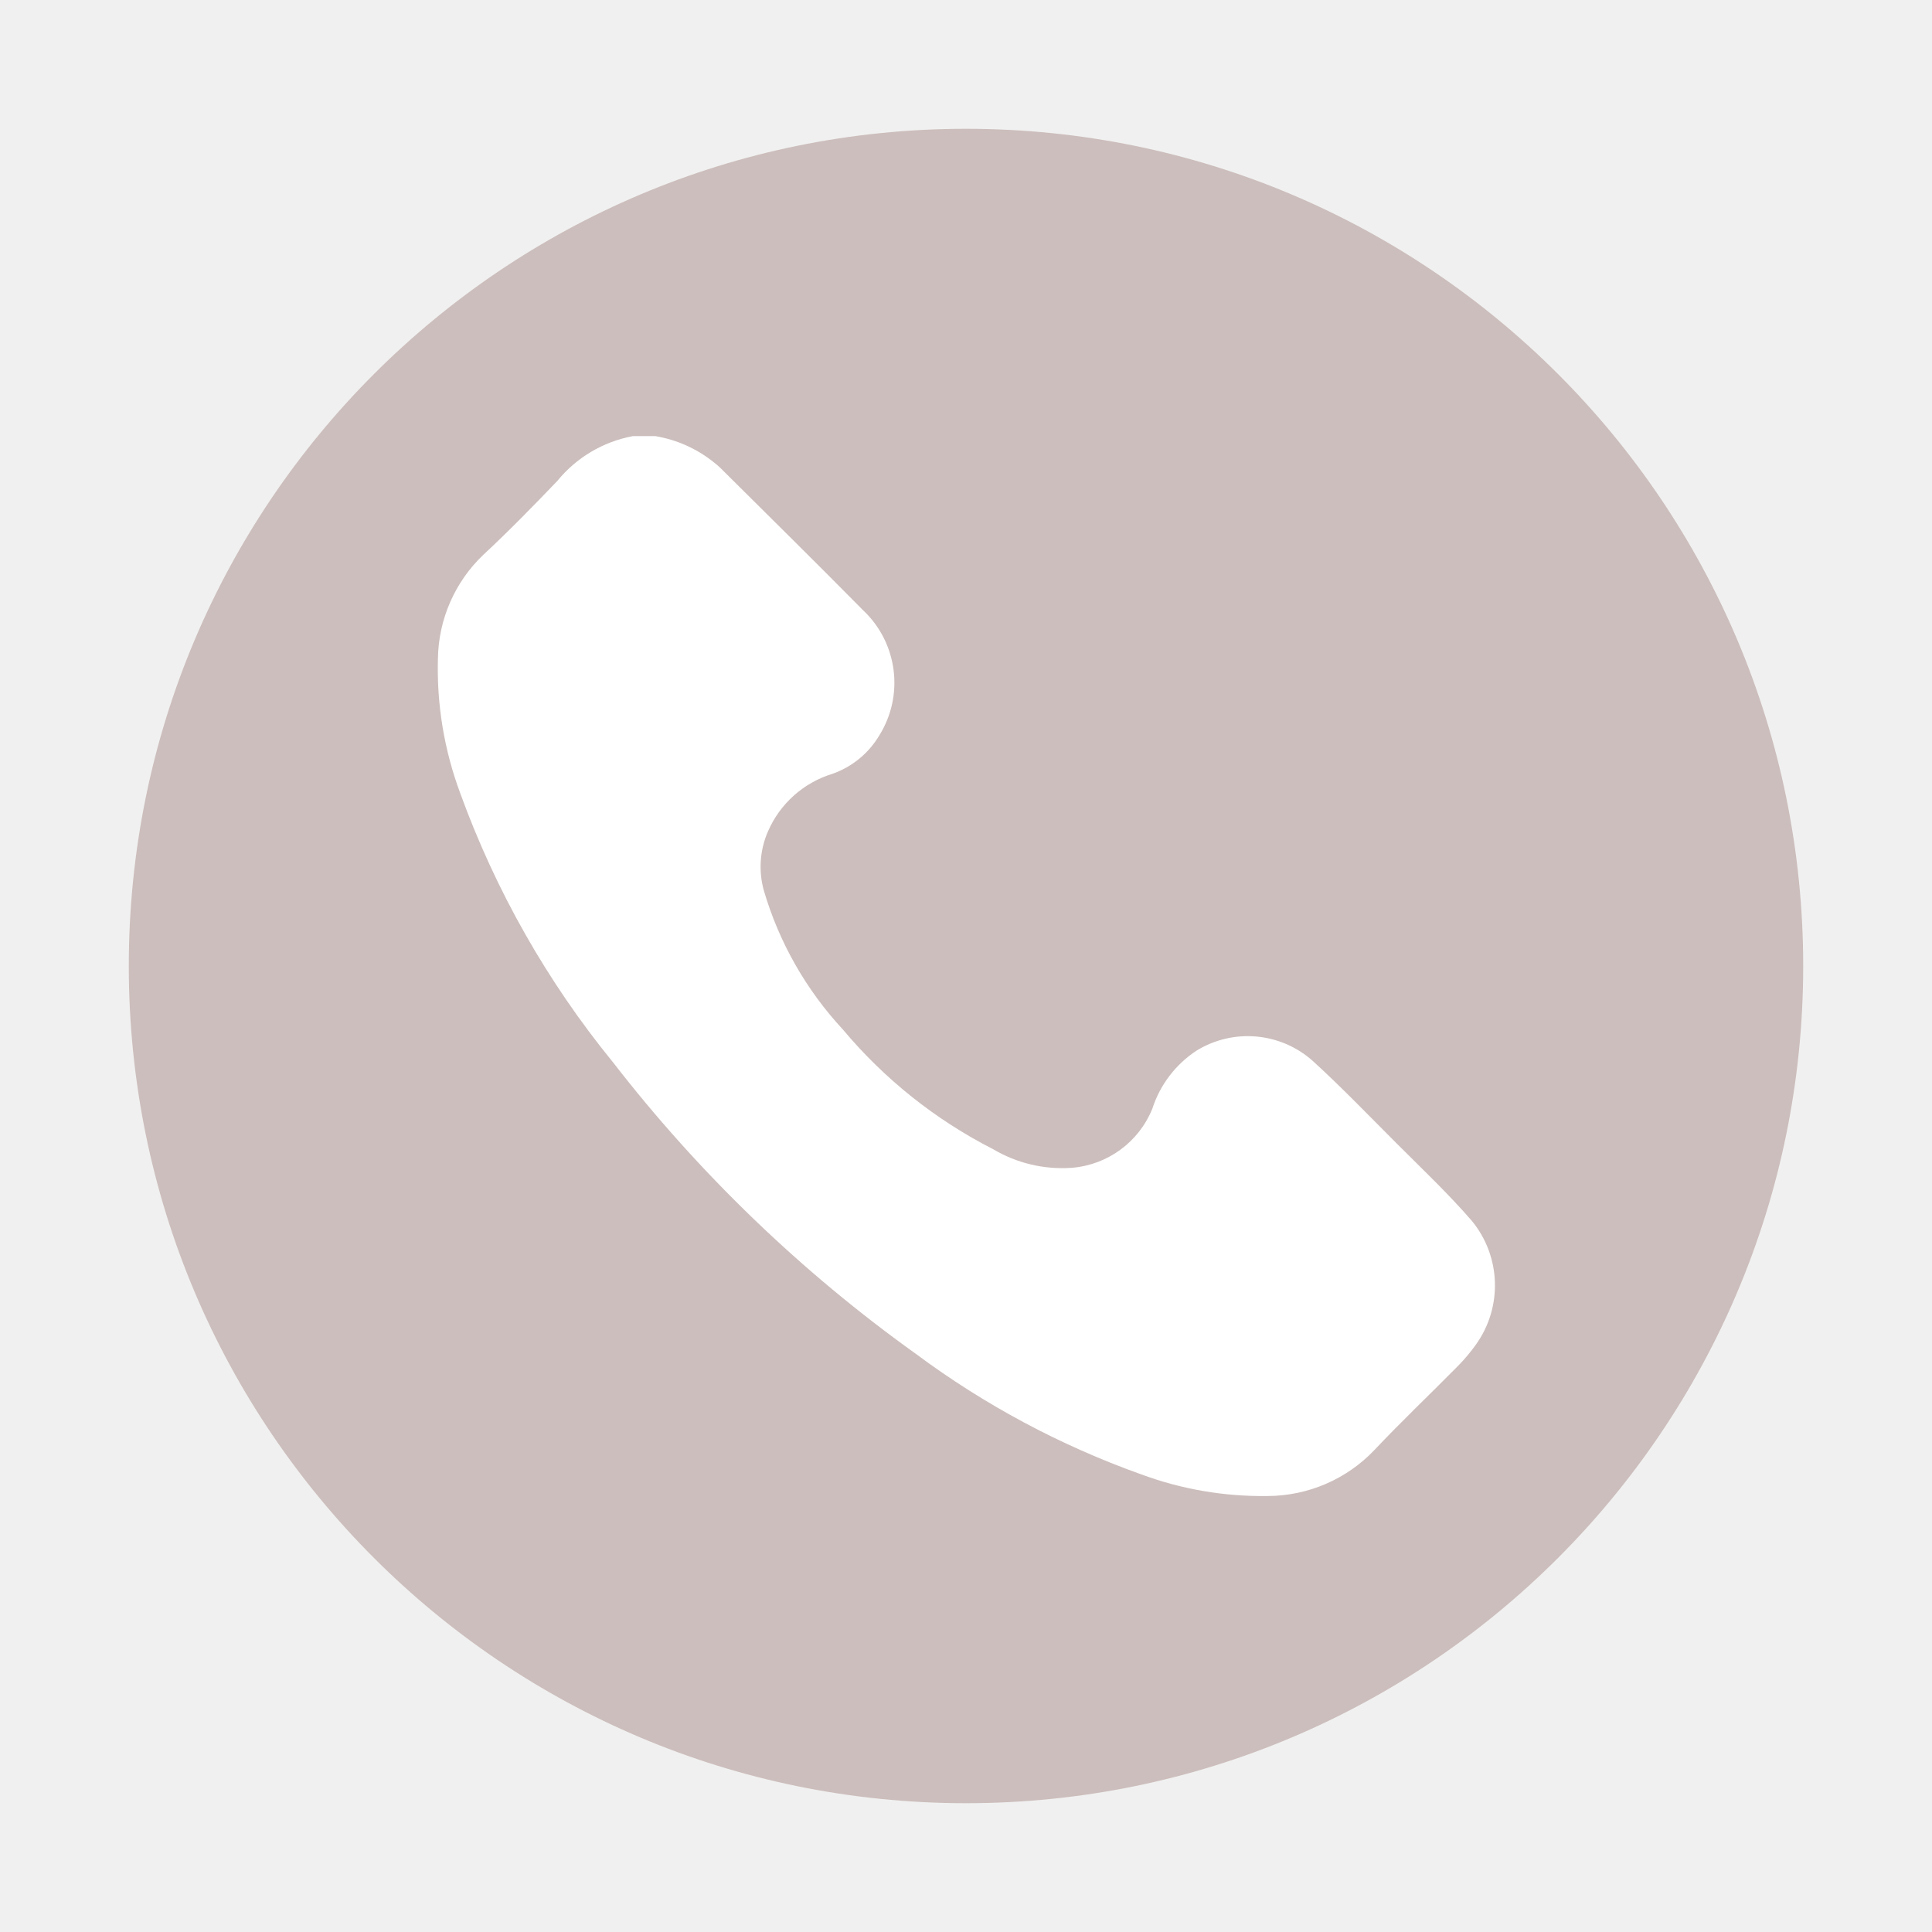
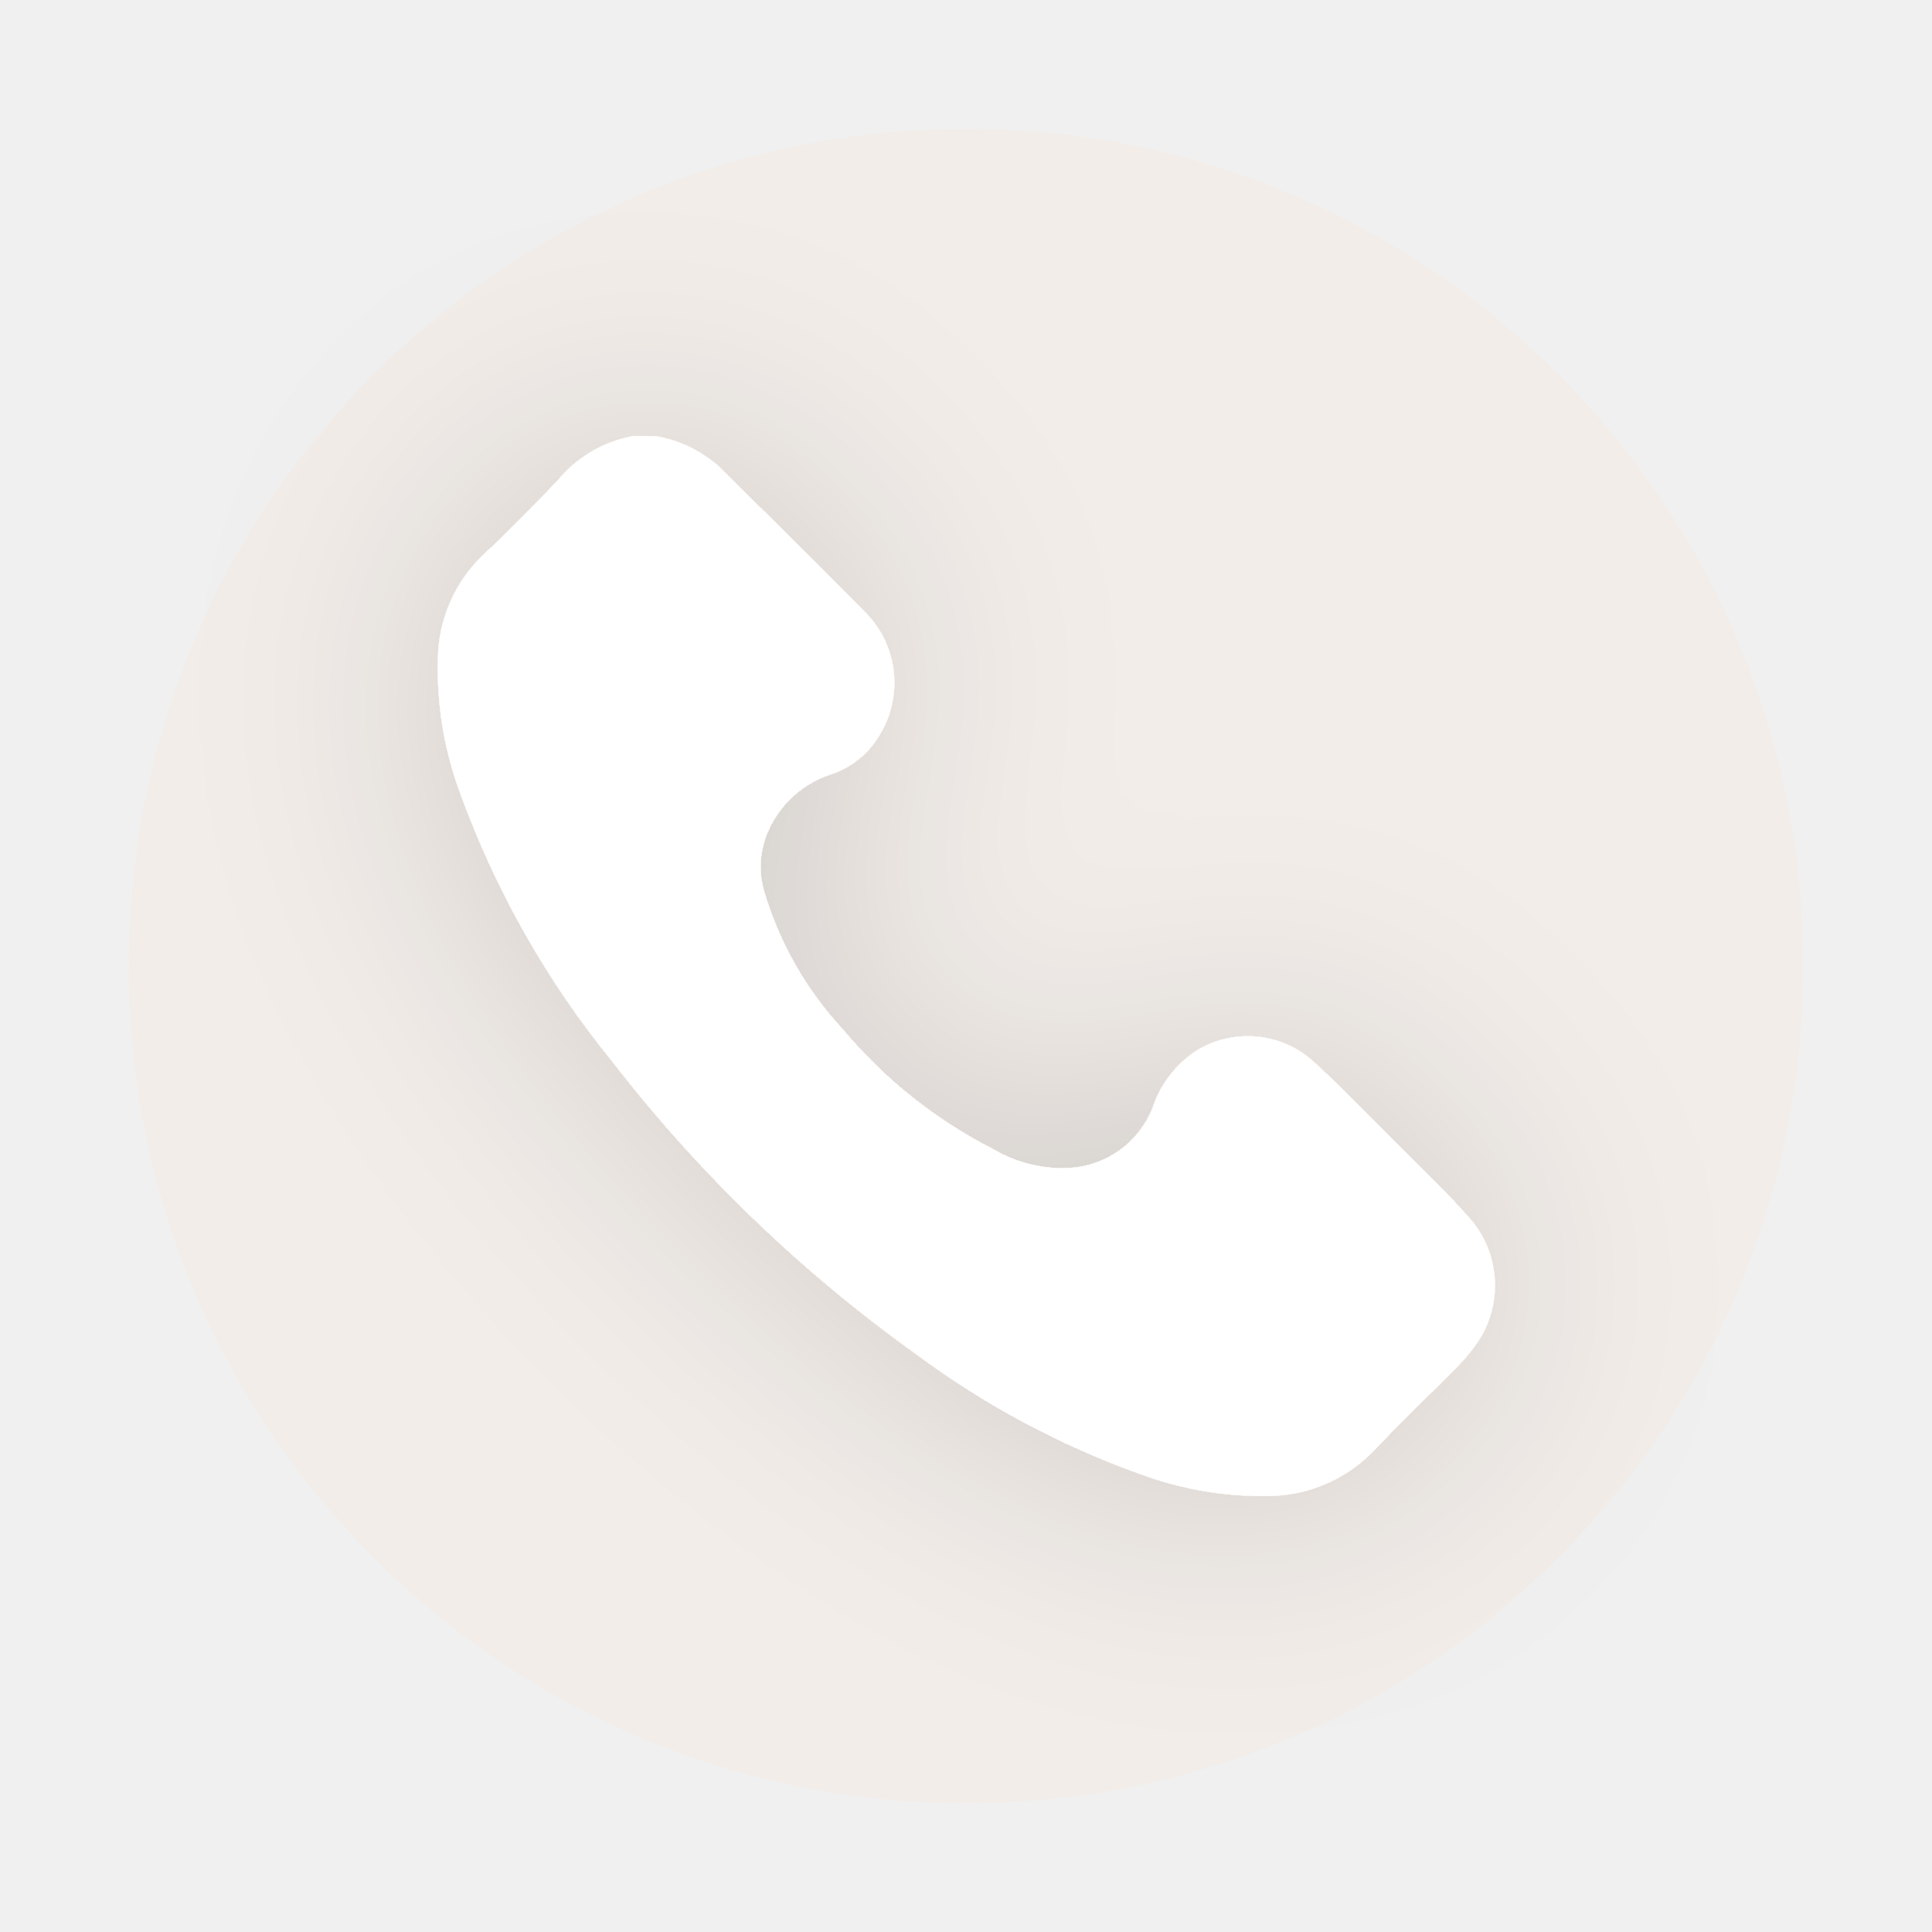
- <svg xmlns="http://www.w3.org/2000/svg" viewBox="0 0 150 150">
-   <circle cx="75" cy="75" r="65" style="fill:#ccbebc" />
-   <path d="M50.88,33.86a9.85,9.85,0,0,1,4.5,2,6.19,6.19,0,0,1,.55.47C59.62,40,63.33,43.65,67,47.37a7.73,7.73,0,0,1,1.28,9.71,6.91,6.91,0,0,1-3.65,3,8,8,0,0,0-5,4.46,6.86,6.86,0,0,0-.32,4.62,27.06,27.06,0,0,0,6.14,10.78,37.33,37.33,0,0,0,11.67,9.29,10.5,10.5,0,0,0,6.07,1.44,7.38,7.38,0,0,0,6.28-4.6,8.51,8.51,0,0,1,3.43-4.5,7.59,7.59,0,0,1,9,.78c2.26,2.06,4.37,4.26,6.53,6.42,2,2,4,3.89,5.83,6a7.89,7.89,0,0,1,.34,9.61,13.89,13.89,0,0,1-1.39,1.66c-2.16,2.19-4.4,4.31-6.51,6.55a11.49,11.49,0,0,1-8.25,3.56,27.15,27.15,0,0,1-9.9-1.7,67.07,67.07,0,0,1-17.42-9.32A112.76,112.76,0,0,1,47.58,82.46,71.71,71.71,0,0,1,35.72,61.55,27.66,27.66,0,0,1,34,51.16a11.36,11.36,0,0,1,3.53-8.09c2-1.86,3.87-3.78,5.74-5.73a9.9,9.9,0,0,1,5.87-3.48Z" style="fill:#fff" />
+ <svg xmlns="http://www.w3.org/2000/svg" width="150" height="150" viewBox="0 0 150 150" fill="none">
+   <path d="M75 140C110.899 140 140 110.899 140 75C140 39.102 110.899 10 75 10C39.102 10 10 39.102 10 75C10 110.899 39.102 140 75 140Z" fill="#F2EDE9" />
+   <g filter="url(#filter0_d_151_2)">
+     <path d="M50.88 33.86C52.525 34.135 54.074 34.823 55.38 35.86C55.572 36.006 55.756 36.163 55.93 36.33C59.62 40 63.33 43.65 67 47.37C68.302 48.592 69.141 50.226 69.374 51.996C69.607 53.766 69.221 55.563 68.28 57.08C67.454 58.478 66.161 59.54 64.63 60.08C63.524 60.418 62.504 60.991 61.641 61.761C60.777 62.531 60.091 63.479 59.63 64.54C58.991 65.996 58.878 67.629 59.31 69.16C60.494 73.18 62.596 76.871 65.45 79.94C68.675 83.79 72.645 86.95 77.12 89.23C78.951 90.314 81.067 90.816 83.19 90.67C84.561 90.565 85.876 90.078 86.986 89.265C88.096 88.453 88.956 87.346 89.47 86.07C90.067 84.223 91.277 82.635 92.9 81.57C94.286 80.719 95.908 80.335 97.529 80.475C99.149 80.616 100.681 81.273 101.9 82.35C104.16 84.41 106.27 86.61 108.43 88.77C110.43 90.77 112.43 92.66 114.26 94.77C115.368 96.11 116.002 97.779 116.063 99.517C116.125 101.255 115.61 102.965 114.6 104.38C114.181 104.969 113.716 105.524 113.21 106.04C111.05 108.23 108.81 110.35 106.7 112.59C105.635 113.707 104.355 114.598 102.937 115.21C101.52 115.822 99.994 116.141 98.45 116.15C95.073 116.204 91.716 115.627 88.55 114.45C82.315 112.22 76.445 109.08 71.13 105.13C62.221 98.757 54.287 91.12 47.58 82.46C42.478 76.207 38.469 69.138 35.72 61.55C34.486 58.229 33.903 54.702 34 51.16C34.019 49.644 34.341 48.148 34.947 46.758C35.553 45.369 36.432 44.115 37.53 43.07C39.53 41.21 41.4 39.29 43.27 37.34C44.752 35.521 46.833 34.288 49.14 33.86H50.88Z" fill="white" />
+   </g>
+   <defs>
+     <filter id="filter0_d_151_2" x="13.989" y="13.86" width="122.079" height="122.293" filterUnits="userSpaceOnUse" color-interpolation-filters="sRGB">
+       <feFlood flood-opacity="0" result="BackgroundImageFix" />
+       <feColorMatrix in="SourceAlpha" type="matrix" values="0 0 0 0 0 0 0 0 0 0 0 0 0 0 0 0 0 0 127 0" result="hardAlpha" />
+       <feOffset />
+       <feGaussianBlur stdDeviation="10" />
+       <feComposite in2="hardAlpha" operator="out" />
+       <feColorMatrix type="matrix" values="0 0 0 0 0 0 0 0 0 0 0 0 0 0 0 0 0 0 0.15 0" />
+       <feBlend mode="normal" in2="BackgroundImageFix" result="effect1_dropShadow_151_2" />
+       <feBlend mode="normal" in="SourceGraphic" in2="effect1_dropShadow_151_2" result="shape" />
+     </filter>
+   </defs>
</svg>
